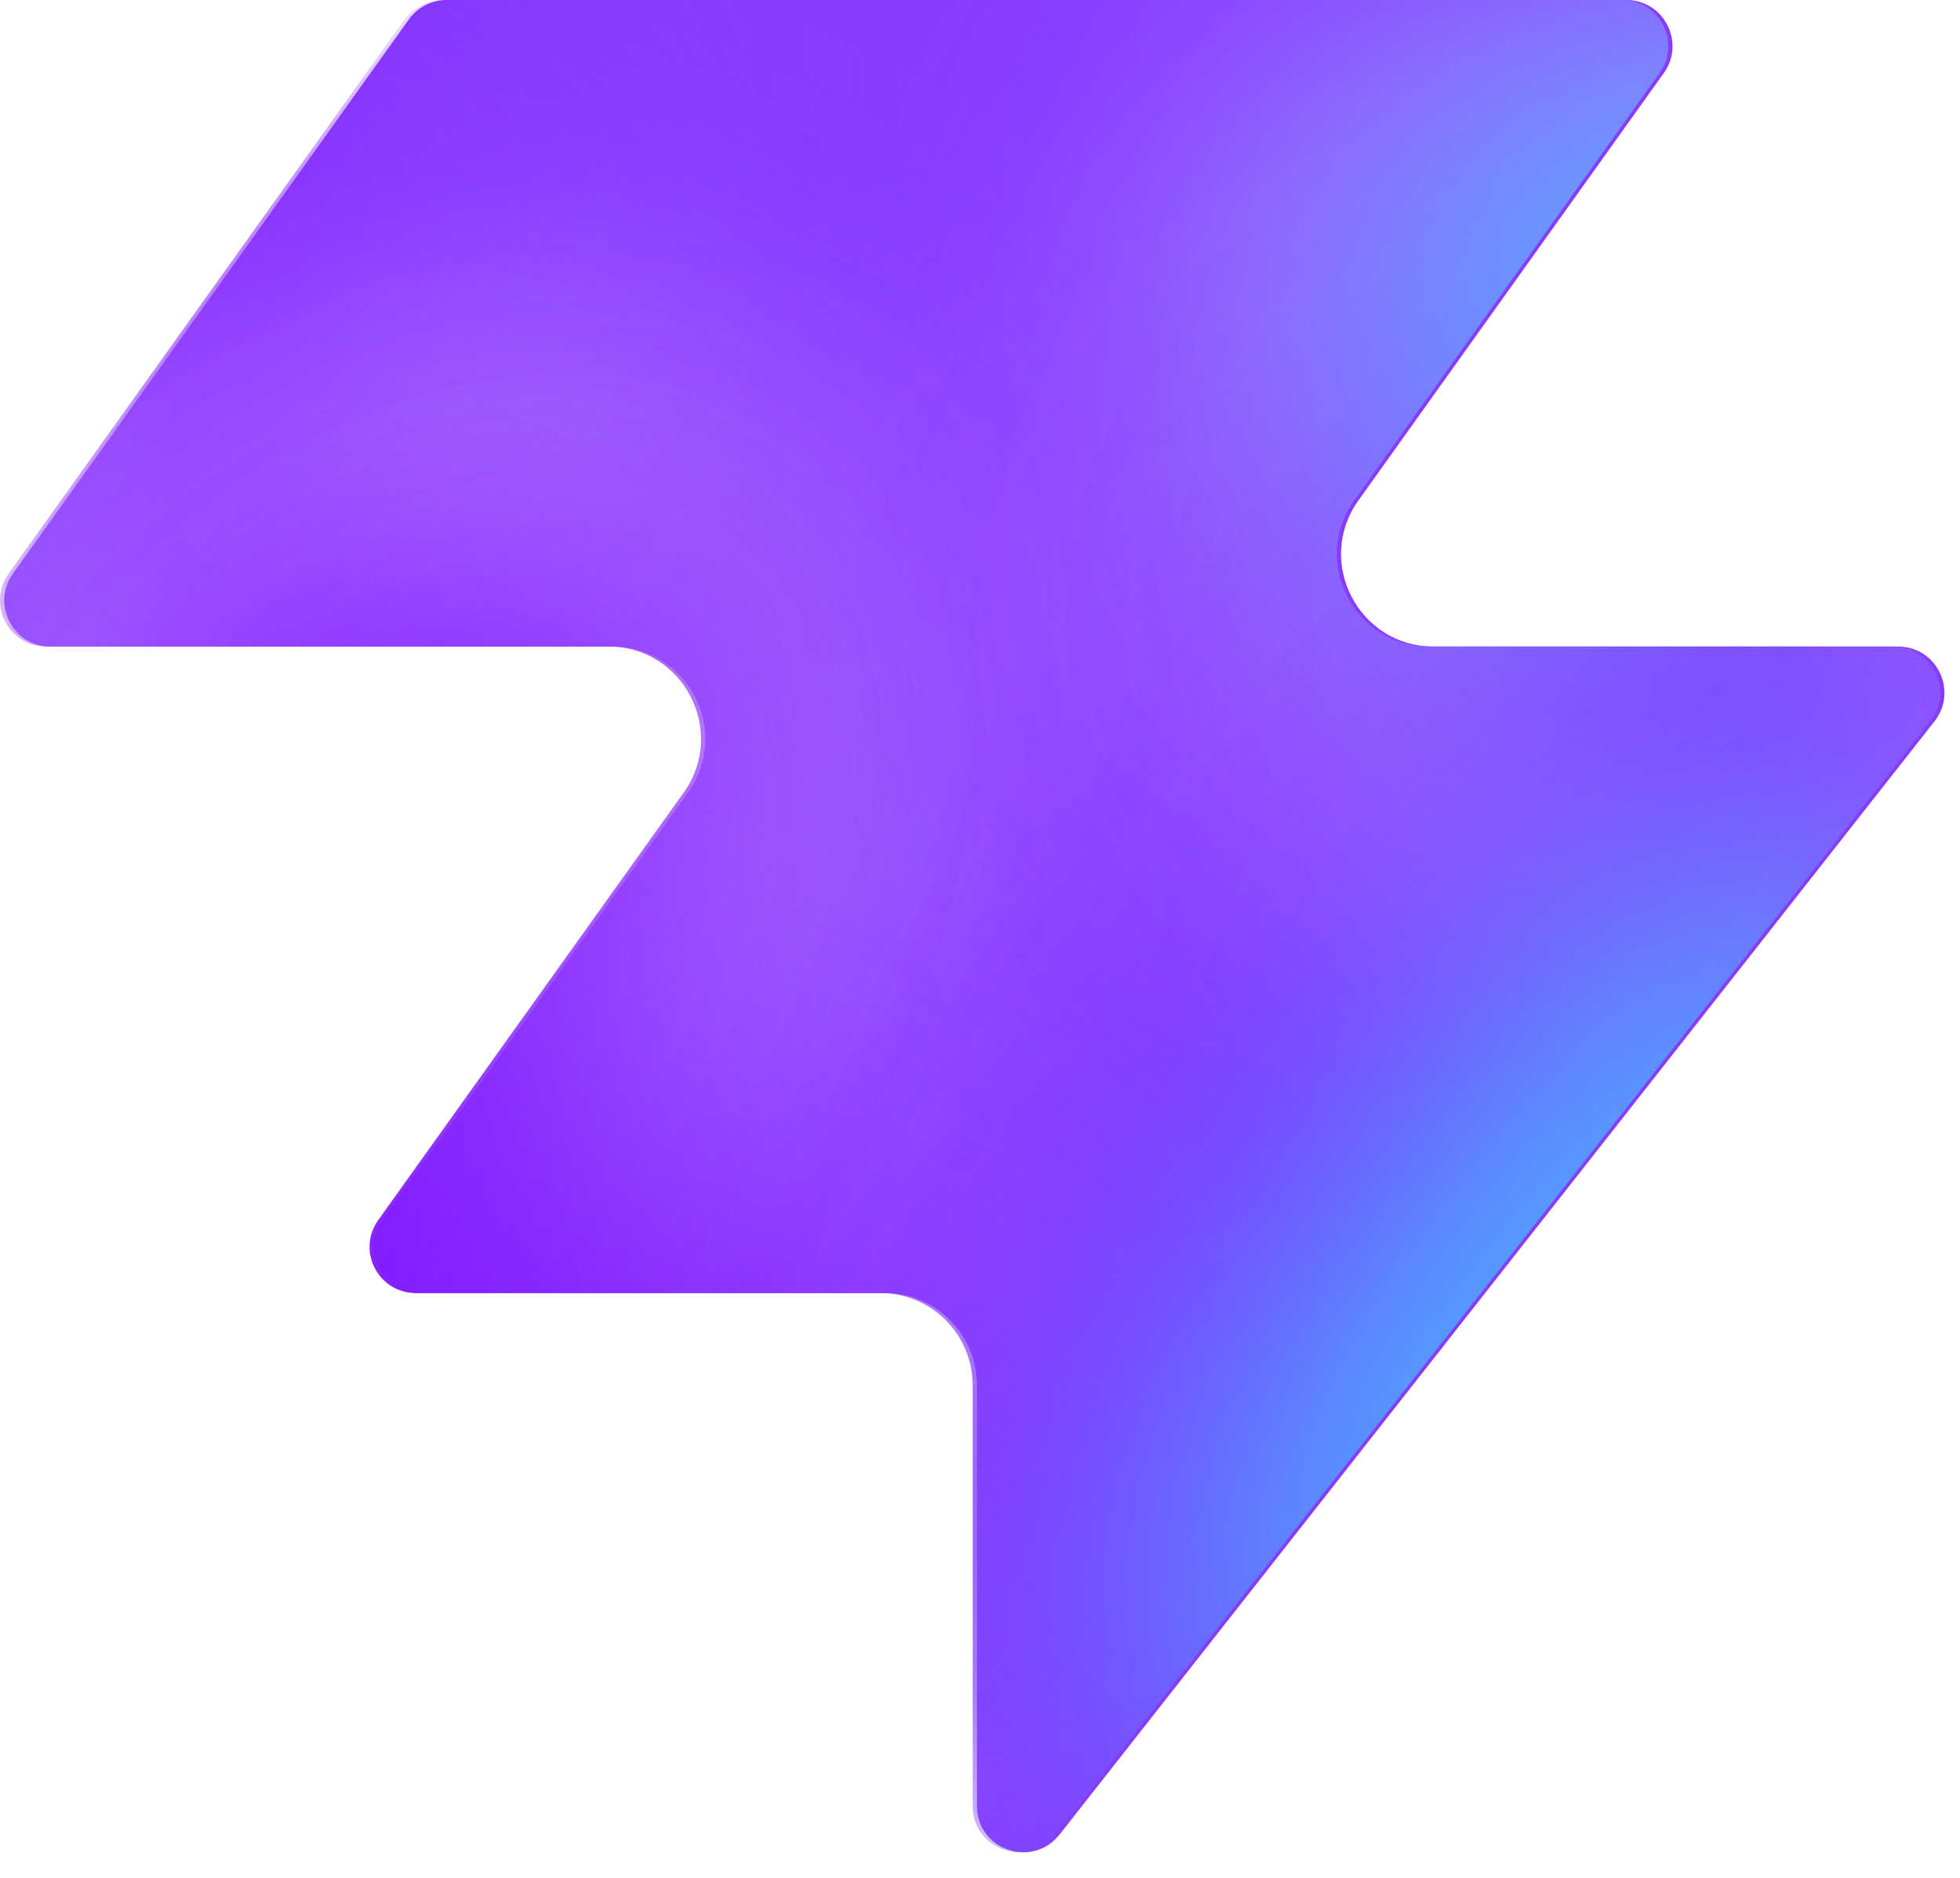
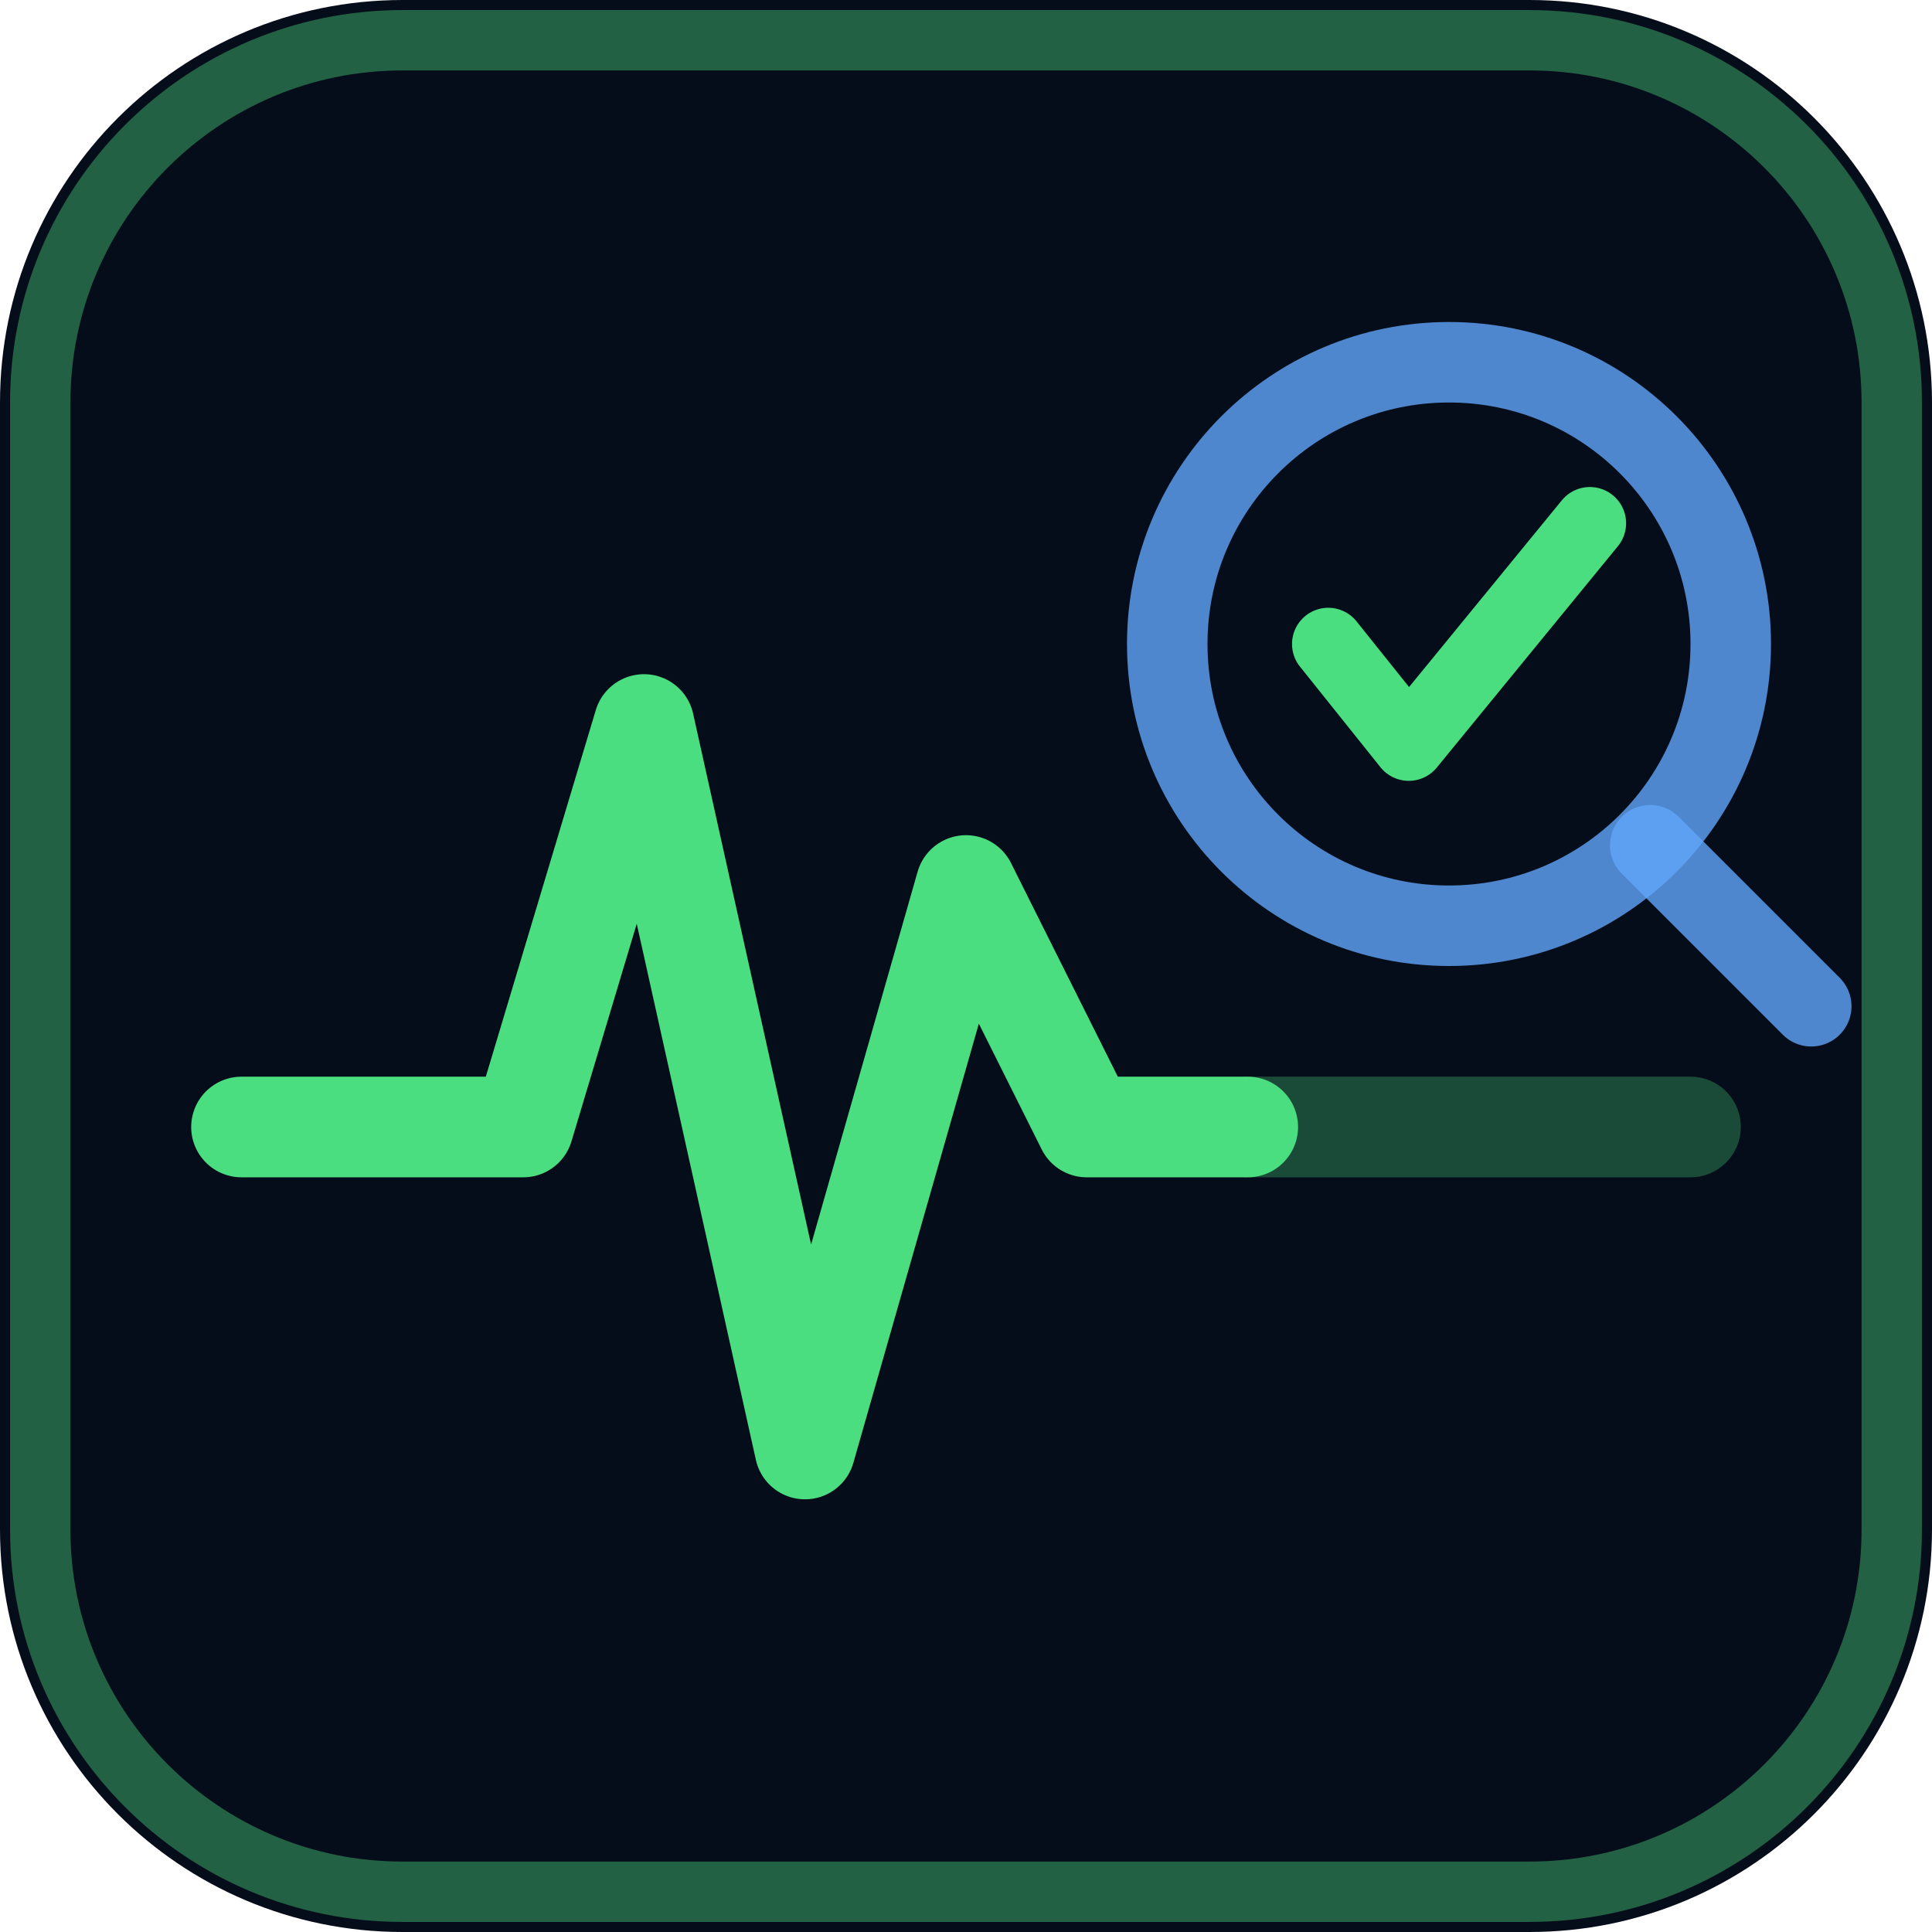
- <svg xmlns="http://www.w3.org/2000/svg" width="48" height="46" fill="none" viewBox="0 0 48 46">
-   <path fill="#863bff" d="M25.946 44.938c-.664.845-2.021.375-2.021-.698V33.937a2.26 2.26 0 0 0-2.262-2.262H10.287c-.92 0-1.456-1.04-.92-1.788l7.48-10.471c1.07-1.497 0-3.578-1.842-3.578H1.237c-.92 0-1.456-1.04-.92-1.788L10.013.474c.214-.297.556-.474.92-.474h28.894c.92 0 1.456 1.04.92 1.788l-7.48 10.471c-1.07 1.498 0 3.579 1.842 3.579h11.377c.943 0 1.473 1.088.89 1.83L25.947 44.94z" style="fill:#863bff;fill:color(display-p3 .525 .23 1);fill-opacity:1" />
-   <mask id="a" width="48" height="46" x="0" y="0" maskUnits="userSpaceOnUse" style="mask-type:alpha">
-     <path fill="#000" d="M25.842 44.938c-.664.844-2.021.375-2.021-.698V33.937a2.26 2.26 0 0 0-2.262-2.262H10.183c-.92 0-1.456-1.04-.92-1.788l7.48-10.471c1.07-1.498 0-3.579-1.842-3.579H1.133c-.92 0-1.456-1.04-.92-1.787L9.91.473c.214-.297.556-.474.92-.474h28.894c.92 0 1.456 1.04.92 1.788l-7.48 10.471c-1.07 1.498 0 3.578 1.842 3.578h11.377c.943 0 1.473 1.088.89 1.832L25.843 44.94z" style="fill:#000;fill-opacity:1" />
-   </mask>
-   <g mask="url(#a)">
-     <g filter="url(#b)">
-       <ellipse cx="5.508" cy="14.704" fill="#ede6ff" rx="5.508" ry="14.704" style="fill:#ede6ff;fill:color(display-p3 .927 .903 1);fill-opacity:1" transform="matrix(.00324 1 1 -.00324 -4.47 31.516)" />
-     </g>
-     <g filter="url(#c)">
-       <ellipse cx="10.399" cy="29.851" fill="#ede6ff" rx="10.399" ry="29.851" style="fill:#ede6ff;fill:color(display-p3 .927 .903 1);fill-opacity:1" transform="matrix(.00324 1 1 -.00324 -39.328 7.883)" />
-     </g>
-     <g filter="url(#d)">
-       <ellipse cx="5.508" cy="30.487" fill="#7e14ff" rx="5.508" ry="30.487" style="fill:#7e14ff;fill:color(display-p3 .492 .077 1);fill-opacity:1" transform="rotate(89.814 -25.913 -14.639)scale(1 -1)" />
-     </g>
-     <g filter="url(#e)">
-       <ellipse cx="5.508" cy="30.599" fill="#7e14ff" rx="5.508" ry="30.599" style="fill:#7e14ff;fill:color(display-p3 .492 .077 1);fill-opacity:1" transform="rotate(89.814 -32.644 -3.334)scale(1 -1)" />
-     </g>
-     <g filter="url(#f)">
-       <ellipse cx="5.508" cy="30.599" fill="#7e14ff" rx="5.508" ry="30.599" style="fill:#7e14ff;fill:color(display-p3 .492 .077 1);fill-opacity:1" transform="matrix(.00324 1 1 -.00324 -34.34 30.47)" />
-     </g>
-     <g filter="url(#g)">
-       <ellipse cx="14.072" cy="22.078" fill="#ede6ff" rx="14.072" ry="22.078" style="fill:#ede6ff;fill:color(display-p3 .927 .903 1);fill-opacity:1" transform="rotate(93.35 24.506 48.493)scale(-1 1)" />
-     </g>
-     <g filter="url(#h)">
-       <ellipse cx="3.47" cy="21.501" fill="#7e14ff" rx="3.47" ry="21.501" style="fill:#7e14ff;fill:color(display-p3 .492 .077 1);fill-opacity:1" transform="rotate(89.009 28.708 47.59)scale(-1 1)" />
-     </g>
-     <g filter="url(#i)">
-       <ellipse cx="3.47" cy="21.501" fill="#7e14ff" rx="3.47" ry="21.501" style="fill:#7e14ff;fill:color(display-p3 .492 .077 1);fill-opacity:1" transform="rotate(89.009 28.708 47.59)scale(-1 1)" />
-     </g>
-     <g filter="url(#j)">
-       <ellipse cx=".387" cy="8.972" fill="#7e14ff" rx="4.407" ry="29.108" style="fill:#7e14ff;fill:color(display-p3 .492 .077 1);fill-opacity:1" transform="rotate(39.51 .387 8.972)" />
-     </g>
-     <g filter="url(#k)">
-       <ellipse cx="47.523" cy="-6.092" fill="#7e14ff" rx="4.407" ry="29.108" style="fill:#7e14ff;fill:color(display-p3 .492 .077 1);fill-opacity:1" transform="rotate(37.892 47.523 -6.092)" />
-     </g>
-     <g filter="url(#l)">
-       <ellipse cx="41.412" cy="6.333" fill="#47bfff" rx="5.971" ry="9.665" style="fill:#47bfff;fill:color(display-p3 .28 .748 1);fill-opacity:1" transform="rotate(37.892 41.412 6.333)" />
-     </g>
-     <g filter="url(#m)">
-       <ellipse cx="-1.879" cy="38.332" fill="#7e14ff" rx="4.407" ry="29.108" style="fill:#7e14ff;fill:color(display-p3 .492 .077 1);fill-opacity:1" transform="rotate(37.892 -1.88 38.332)" />
-     </g>
-     <g filter="url(#n)">
-       <ellipse cx="-1.879" cy="38.332" fill="#7e14ff" rx="4.407" ry="29.108" style="fill:#7e14ff;fill:color(display-p3 .492 .077 1);fill-opacity:1" transform="rotate(37.892 -1.88 38.332)" />
-     </g>
-     <g filter="url(#o)">
-       <ellipse cx="35.651" cy="29.907" fill="#7e14ff" rx="4.407" ry="29.108" style="fill:#7e14ff;fill:color(display-p3 .492 .077 1);fill-opacity:1" transform="rotate(37.892 35.651 29.907)" />
-     </g>
-     <g filter="url(#p)">
-       <ellipse cx="38.418" cy="32.4" fill="#47bfff" rx="5.971" ry="15.297" style="fill:#47bfff;fill:color(display-p3 .28 .748 1);fill-opacity:1" transform="rotate(37.892 38.418 32.4)" />
-     </g>
-   </g>
+ <svg xmlns="http://www.w3.org/2000/svg" width="48" height="48" viewBox="0 0 48 48">
  <defs>
-     <filter id="b" width="60.045" height="41.654" x="-19.77" y="16.149" color-interpolation-filters="sRGB" filterUnits="userSpaceOnUse">
-       <feFlood flood-opacity="0" result="BackgroundImageFix" />
-       <feBlend in="SourceGraphic" in2="BackgroundImageFix" result="shape" />
-       <feGaussianBlur result="effect1_foregroundBlur_2002_17158" stdDeviation="7.659" />
-     </filter>
-     <filter id="c" width="90.34" height="51.437" x="-54.613" y="-7.533" color-interpolation-filters="sRGB" filterUnits="userSpaceOnUse">
-       <feFlood flood-opacity="0" result="BackgroundImageFix" />
-       <feBlend in="SourceGraphic" in2="BackgroundImageFix" result="shape" />
-       <feGaussianBlur result="effect1_foregroundBlur_2002_17158" stdDeviation="7.659" />
-     </filter>
-     <filter id="d" width="79.355" height="29.4" x="-49.64" y="2.03" color-interpolation-filters="sRGB" filterUnits="userSpaceOnUse">
-       <feFlood flood-opacity="0" result="BackgroundImageFix" />
-       <feBlend in="SourceGraphic" in2="BackgroundImageFix" result="shape" />
-       <feGaussianBlur result="effect1_foregroundBlur_2002_17158" stdDeviation="4.596" />
-     </filter>
-     <filter id="e" width="79.579" height="29.4" x="-45.045" y="20.029" color-interpolation-filters="sRGB" filterUnits="userSpaceOnUse">
-       <feFlood flood-opacity="0" result="BackgroundImageFix" />
-       <feBlend in="SourceGraphic" in2="BackgroundImageFix" result="shape" />
-       <feGaussianBlur result="effect1_foregroundBlur_2002_17158" stdDeviation="4.596" />
-     </filter>
-     <filter id="f" width="79.579" height="29.4" x="-43.513" y="21.178" color-interpolation-filters="sRGB" filterUnits="userSpaceOnUse">
-       <feFlood flood-opacity="0" result="BackgroundImageFix" />
-       <feBlend in="SourceGraphic" in2="BackgroundImageFix" result="shape" />
-       <feGaussianBlur result="effect1_foregroundBlur_2002_17158" stdDeviation="4.596" />
-     </filter>
-     <filter id="g" width="74.749" height="58.852" x="15.756" y="-17.901" color-interpolation-filters="sRGB" filterUnits="userSpaceOnUse">
-       <feFlood flood-opacity="0" result="BackgroundImageFix" />
-       <feBlend in="SourceGraphic" in2="BackgroundImageFix" result="shape" />
-       <feGaussianBlur result="effect1_foregroundBlur_2002_17158" stdDeviation="7.659" />
-     </filter>
-     <filter id="h" width="61.377" height="25.362" x="23.548" y="2.284" color-interpolation-filters="sRGB" filterUnits="userSpaceOnUse">
-       <feFlood flood-opacity="0" result="BackgroundImageFix" />
-       <feBlend in="SourceGraphic" in2="BackgroundImageFix" result="shape" />
-       <feGaussianBlur result="effect1_foregroundBlur_2002_17158" stdDeviation="4.596" />
-     </filter>
-     <filter id="i" width="61.377" height="25.362" x="23.548" y="2.284" color-interpolation-filters="sRGB" filterUnits="userSpaceOnUse">
-       <feFlood flood-opacity="0" result="BackgroundImageFix" />
-       <feBlend in="SourceGraphic" in2="BackgroundImageFix" result="shape" />
-       <feGaussianBlur result="effect1_foregroundBlur_2002_17158" stdDeviation="4.596" />
-     </filter>
-     <filter id="j" width="56.045" height="63.649" x="-27.636" y="-22.853" color-interpolation-filters="sRGB" filterUnits="userSpaceOnUse">
-       <feFlood flood-opacity="0" result="BackgroundImageFix" />
-       <feBlend in="SourceGraphic" in2="BackgroundImageFix" result="shape" />
-       <feGaussianBlur result="effect1_foregroundBlur_2002_17158" stdDeviation="4.596" />
-     </filter>
-     <filter id="k" width="54.814" height="64.646" x="20.116" y="-38.415" color-interpolation-filters="sRGB" filterUnits="userSpaceOnUse">
-       <feFlood flood-opacity="0" result="BackgroundImageFix" />
-       <feBlend in="SourceGraphic" in2="BackgroundImageFix" result="shape" />
-       <feGaussianBlur result="effect1_foregroundBlur_2002_17158" stdDeviation="4.596" />
-     </filter>
-     <filter id="l" width="33.541" height="35.313" x="24.641" y="-11.323" color-interpolation-filters="sRGB" filterUnits="userSpaceOnUse">
-       <feFlood flood-opacity="0" result="BackgroundImageFix" />
-       <feBlend in="SourceGraphic" in2="BackgroundImageFix" result="shape" />
-       <feGaussianBlur result="effect1_foregroundBlur_2002_17158" stdDeviation="4.596" />
-     </filter>
-     <filter id="m" width="54.814" height="64.646" x="-29.286" y="6.009" color-interpolation-filters="sRGB" filterUnits="userSpaceOnUse">
-       <feFlood flood-opacity="0" result="BackgroundImageFix" />
-       <feBlend in="SourceGraphic" in2="BackgroundImageFix" result="shape" />
-       <feGaussianBlur result="effect1_foregroundBlur_2002_17158" stdDeviation="4.596" />
-     </filter>
-     <filter id="n" width="54.814" height="64.646" x="-29.286" y="6.009" color-interpolation-filters="sRGB" filterUnits="userSpaceOnUse">
-       <feFlood flood-opacity="0" result="BackgroundImageFix" />
-       <feBlend in="SourceGraphic" in2="BackgroundImageFix" result="shape" />
-       <feGaussianBlur result="effect1_foregroundBlur_2002_17158" stdDeviation="4.596" />
-     </filter>
-     <filter id="o" width="54.814" height="64.646" x="8.244" y="-2.416" color-interpolation-filters="sRGB" filterUnits="userSpaceOnUse">
-       <feFlood flood-opacity="0" result="BackgroundImageFix" />
-       <feBlend in="SourceGraphic" in2="BackgroundImageFix" result="shape" />
-       <feGaussianBlur result="effect1_foregroundBlur_2002_17158" stdDeviation="4.596" />
-     </filter>
-     <filter id="p" width="39.409" height="43.623" x="18.713" y="10.588" color-interpolation-filters="sRGB" filterUnits="userSpaceOnUse">
-       <feFlood flood-opacity="0" result="BackgroundImageFix" />
-       <feBlend in="SourceGraphic" in2="BackgroundImageFix" result="shape" />
-       <feGaussianBlur result="effect1_foregroundBlur_2002_17158" stdDeviation="4.596" />
-     </filter>
+     <linearGradient id="g" x1="0" y1="0" x2="48" y2="48">
+       <stop offset="0%" style="stop-color:#060d1a" />
+       <stop offset="100%" style="stop-color:#0a1525" />
+     </linearGradient>
  </defs>
+   <rect width="48" height="48" rx="10" fill="url(#g)" />
+   <rect x="1" y="1" width="46" height="46" rx="9" fill="none" stroke="#4ade80" stroke-width="1.5" opacity="0.4" />
+   <polyline points="6,28 13,28 16,18 20,36 24,22 27,28 31,28" fill="none" stroke="#4ade80" stroke-width="2.5" stroke-linecap="round" stroke-linejoin="round" />
+   <polyline points="31,28 42,28" fill="none" stroke="#4ade80" stroke-width="2.5" stroke-linecap="round" opacity="0.3" />
+   <circle cx="36" cy="16" r="7" fill="none" stroke="#60a5fa" stroke-width="2" opacity="0.8" />
+   <line x1="41" y1="21" x2="45" y2="25" stroke="#60a5fa" stroke-width="2" stroke-linecap="round" opacity="0.8" />
+   <polyline points="33,16 35,18.5 39.5,13" fill="none" stroke="#4ade80" stroke-width="1.8" stroke-linecap="round" stroke-linejoin="round" />
</svg>
